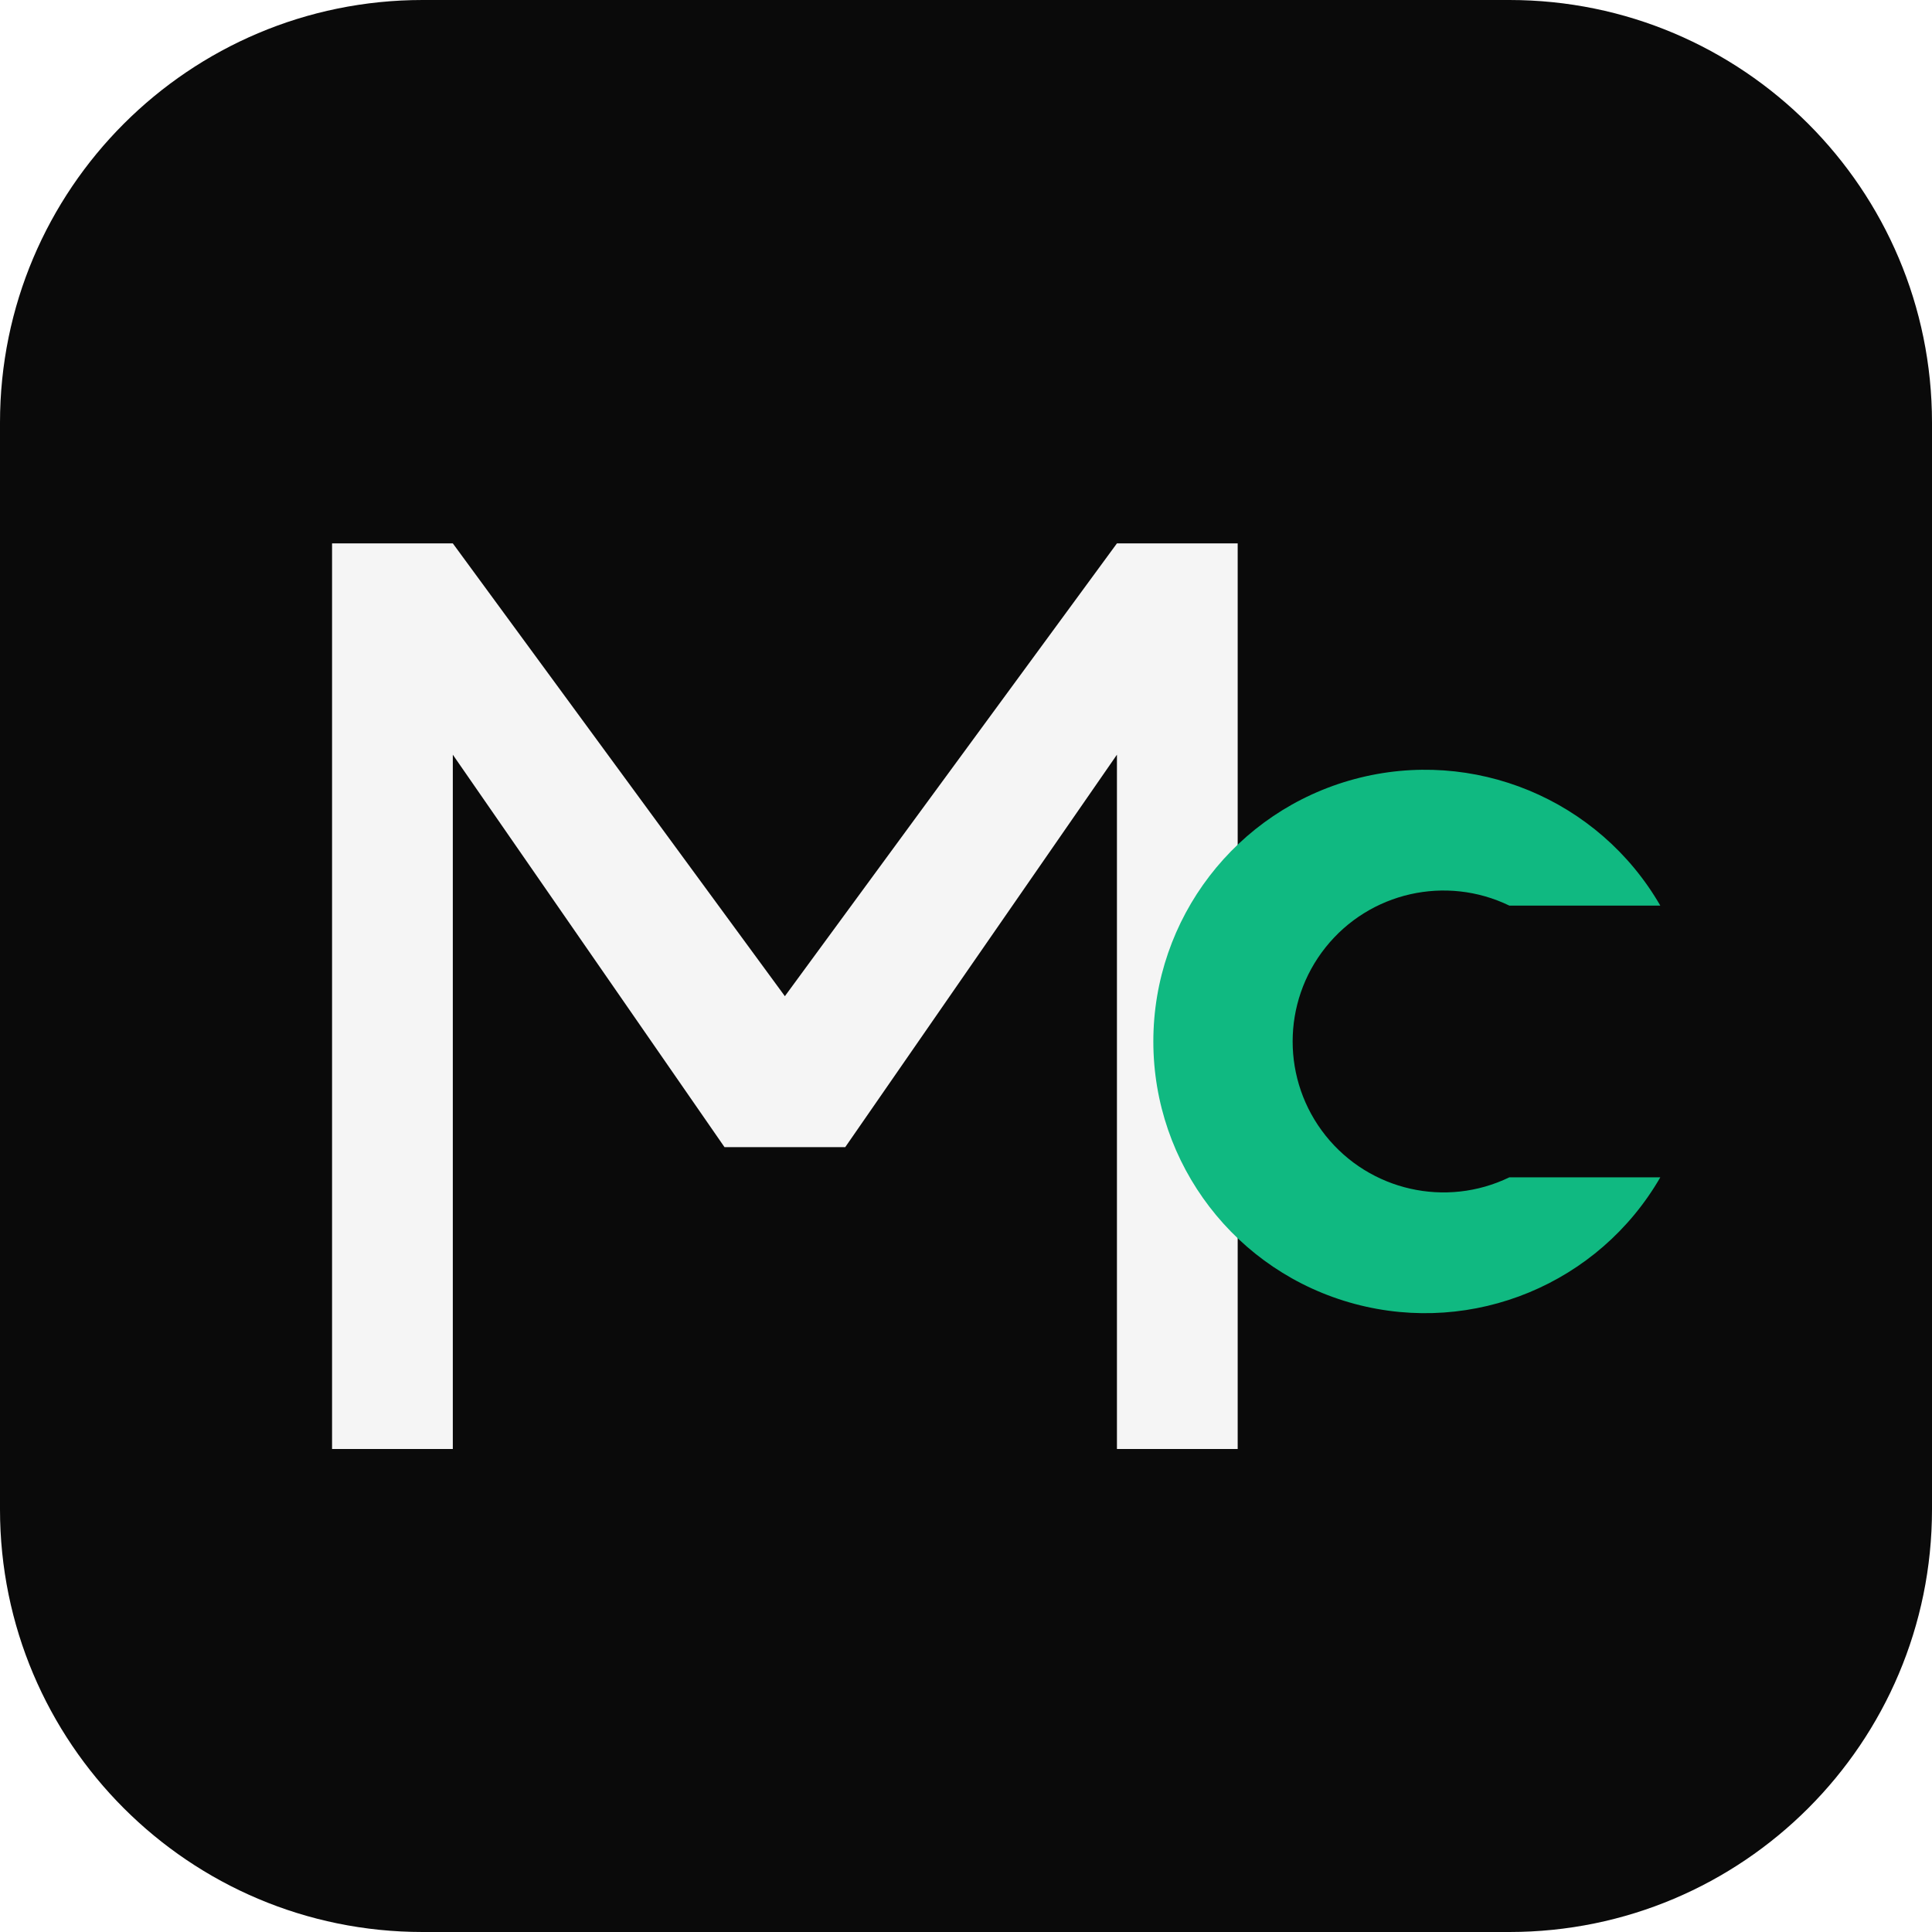
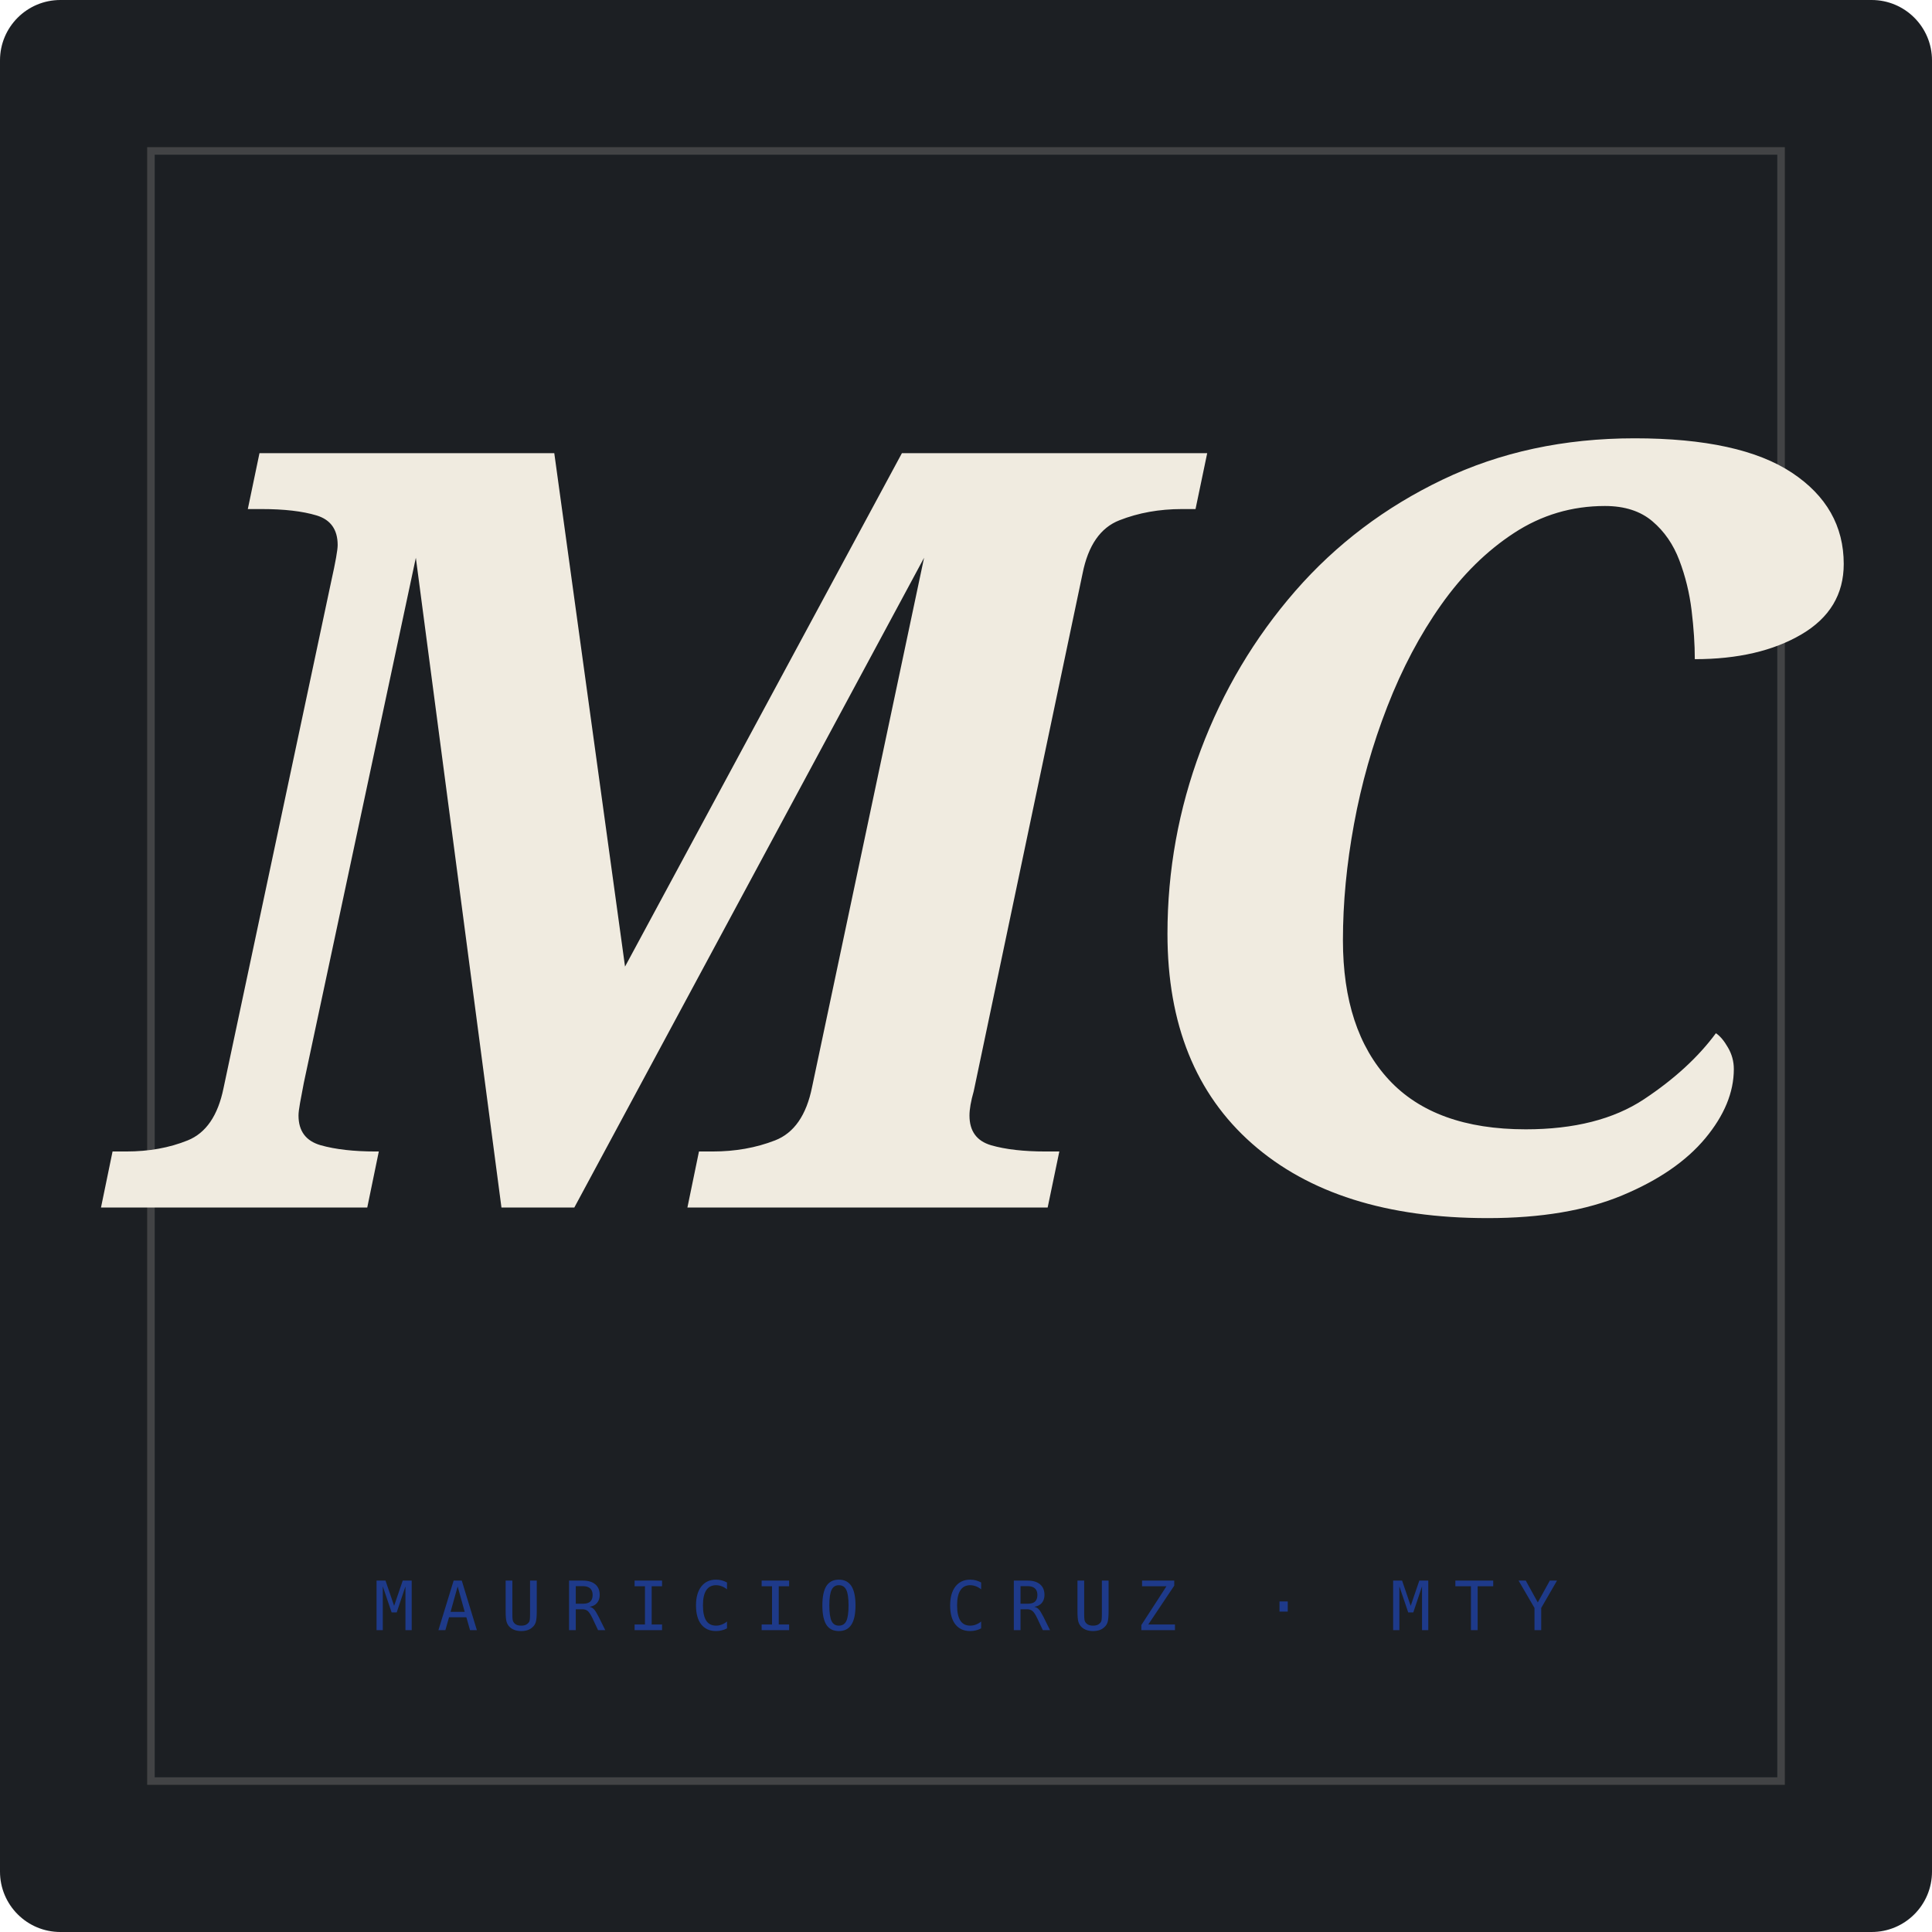
<svg xmlns="http://www.w3.org/2000/svg" viewBox="0 0 256 256" width="256" height="256">
-   <rect width="256" height="256" rx="56" fill="#0a0a0a" />
-   <path d="M 44 192 L 44 72 L 60 72 L 104 132 L 148 72 L 164 72 L 164 192 L 148 192 L 148 100 L 112 152 L 96 152 L 60 100 L 60 192 Z" fill="#f5f5f5" />
-   <path d="M 220 120            a 36 36 0 1 0 0 36            L 200 156            a 20 20 0 1 1 0 -36 Z" fill="#10b981" />
+   <rect width="256" height="256" rx="8" fill="#1c1f23" />
+   <rect x="20" y="20" width="216" height="216" fill="none" stroke="#f0ebe0" stroke-width="1" opacity="0.18" />
+   <text x="128" y="160" font-family="'Fraunces 144pt', 'Fraunces', serif" font-weight="600" font-style="italic" font-size="140" fill="#f0ebe0" text-anchor="middle" letter-spacing="-4">MC</text>
+   <text x="128" y="216" font-family="'JetBrains Mono', monospace" font-size="9" fill="#1e3a8a" text-anchor="middle" letter-spacing="3">MAURICIO CRUZ · MTY</text>
</svg>
